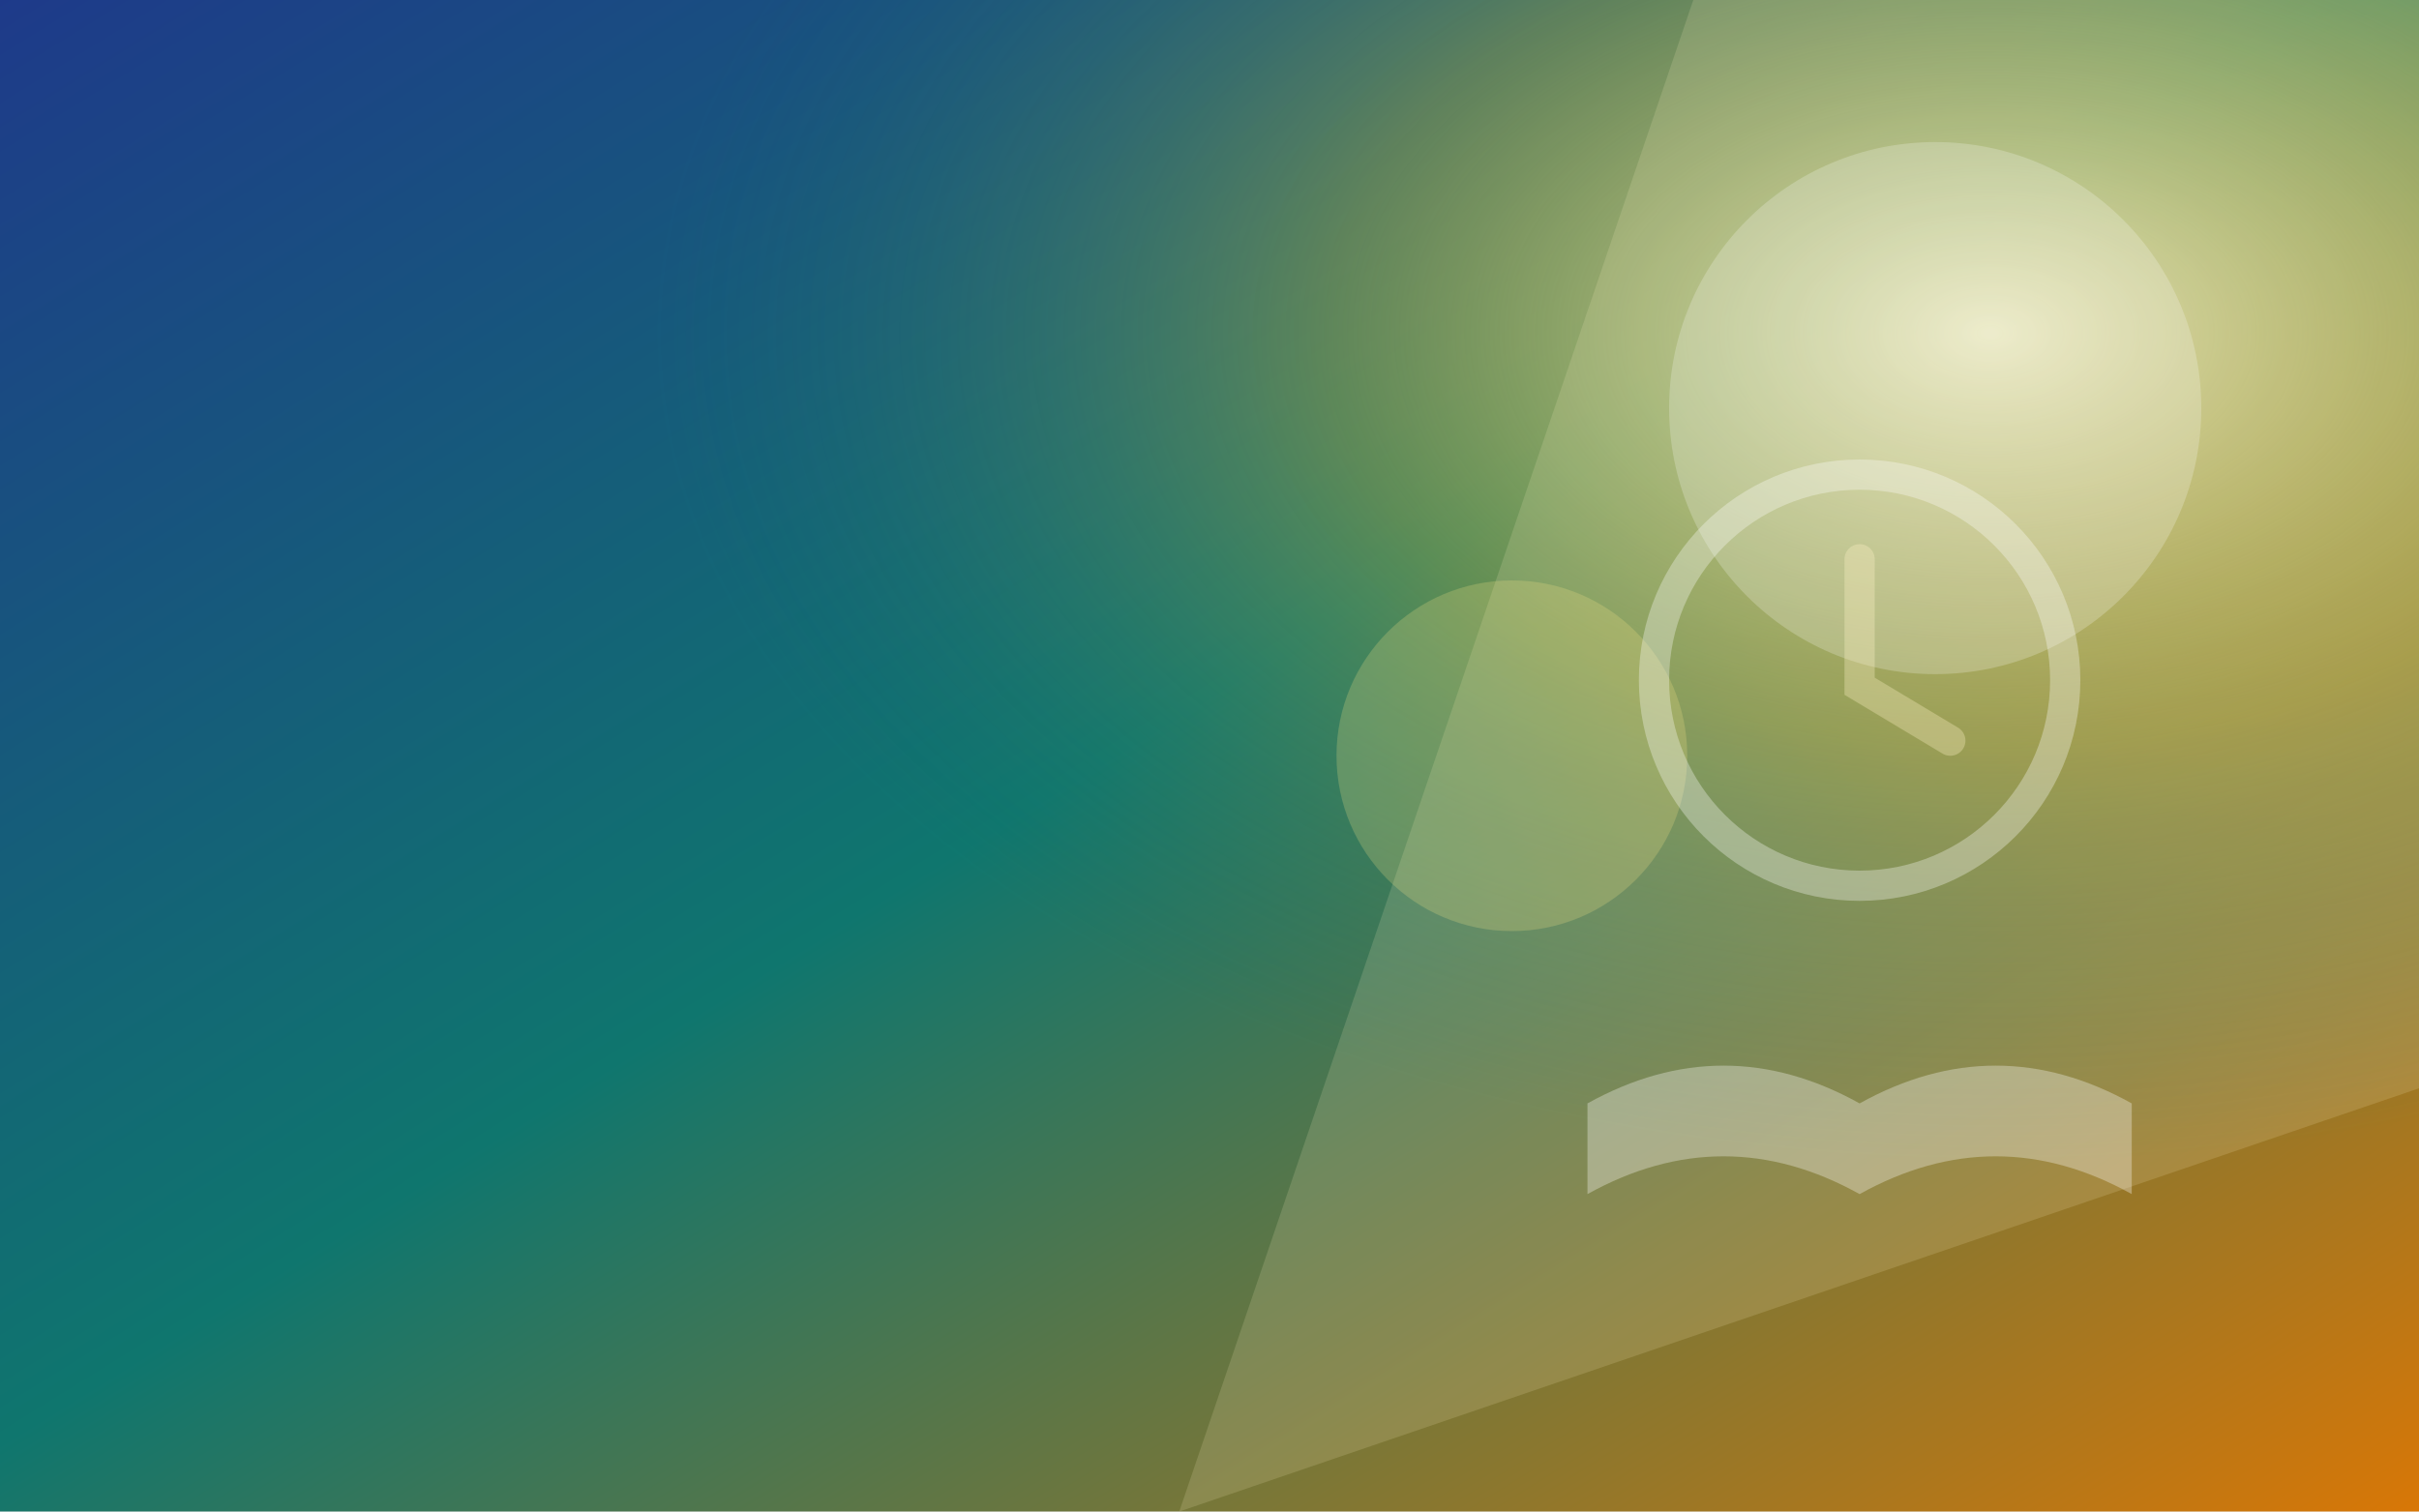
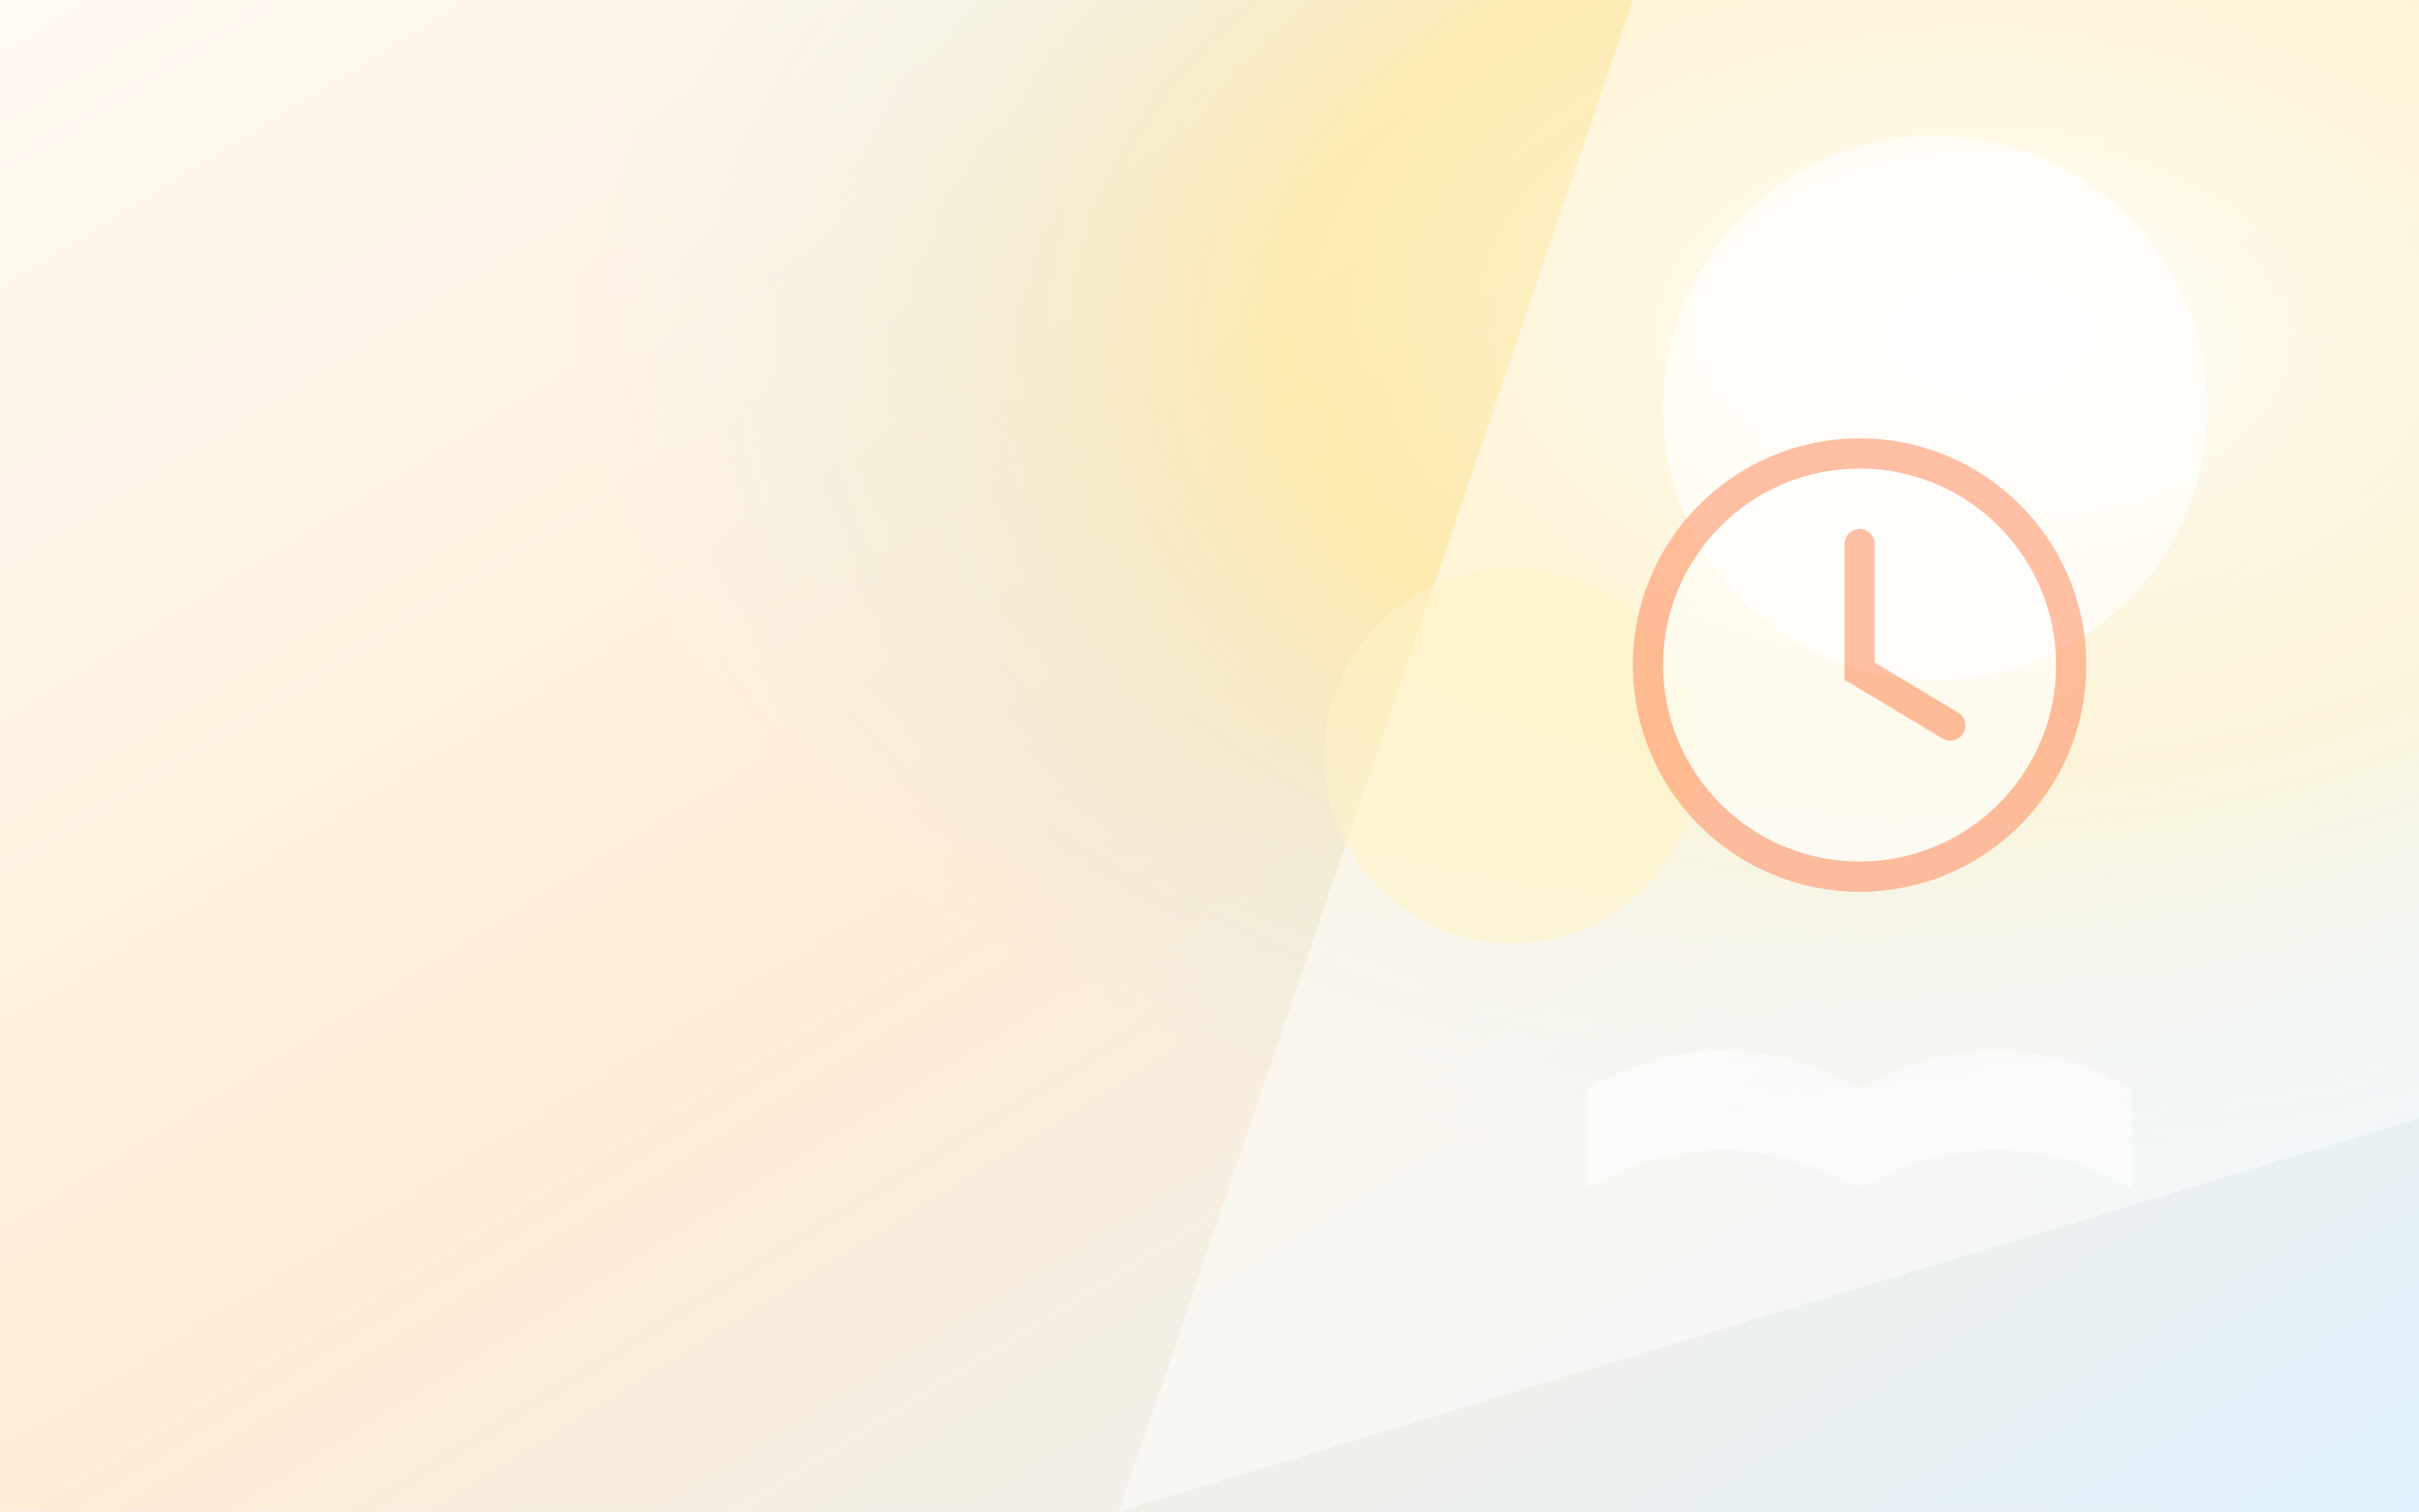
<svg xmlns="http://www.w3.org/2000/svg" viewBox="0 0 800 500" width="800" height="500">
  <defs>
-     <linearGradient id="routBg" x1="0%" y1="0%" x2="100%" y2="100%">
-       <stop offset="0%" stop-color="#1e3a8a" />
-       <stop offset="48%" stop-color="#0f766e" />
-       <stop offset="100%" stop-color="#d97706" />
+     <linearGradient id="routWarmBg" x1="0%" y1="0%" x2="100%" y2="100%">
+       <stop offset="0%" stop-color="#fffaf3" />
+       <stop offset="50%" stop-color="#ffedd5" />
+       <stop offset="100%" stop-color="#e0f2fe" />
    </linearGradient>
-     <radialGradient id="mornSun" cx="82%" cy="22%" r="55%">
-       <stop offset="0%" stop-color="#fef3c7" stop-opacity="0.88" />
-       <stop offset="50%" stop-color="#fbbf24" stop-opacity="0.32" />
-       <stop offset="100%" stop-color="#0f766e" stop-opacity="0" />
+     <radialGradient id="routMornSun" cx="82%" cy="22%" r="58%">
+       <stop offset="0%" stop-color="#ffffff" stop-opacity="0.94" />
+       <stop offset="50%" stop-color="#fde68a" stop-opacity="0.52" />
+       <stop offset="100%" stop-color="#bae6fd" stop-opacity="0" />
    </radialGradient>
  </defs>
-   <rect width="800" height="500" fill="url(#routBg)" />
-   <rect width="800" height="500" fill="url(#mornSun)" />
-   <polygon points="560,0 800,0 800,360 390,500" fill="#fef3c7" opacity="0.16" />
-   <circle cx="640" cy="135" r="88" fill="#ffffff" opacity="0.22" />
-   <circle cx="500" cy="250" r="58" fill="#fde68a" opacity="0.22" />
-   <g opacity="0.32" transform="translate(470, 130)">
-     <circle cx="145" cy="95" r="68" fill="none" stroke="#ffffff" stroke-width="10" />
-     <path d="M145 55 v42 l30 18" fill="none" stroke="#fef3c7" stroke-width="10" stroke-linecap="round" />
-     <path d="M55 235 Q100 210 145 235 Q190 210 235 235 L235 265 Q190 240 145 265 Q100 240 55 265 Z" fill="#ffffff" />
+   <rect width="800" height="500" fill="url(#routWarmBg)" />
+   <rect width="800" height="500" fill="url(#routMornSun)" />
+   <polygon points="540,0 800,0 800,370 370,500" fill="#ffffff" opacity="0.48" />
+   <circle cx="640" cy="135" r="90" fill="#ffffff" opacity="0.65" />
+   <circle cx="500" cy="250" r="62" fill="#fef3c7" opacity="0.62" />
+   <g opacity="0.55" transform="translate(470, 125)">
+     <circle cx="145" cy="95" r="70" fill="#ffffff" stroke="#ff8c61" stroke-width="10" />
+     <path d="M145 55 v42 l30 18" fill="none" stroke="#ff8c61" stroke-width="10" stroke-linecap="round" />
+     <path d="M55 235 Q100 210 145 235 Q190 210 235 235 L235 268 Q190 243 145 268 Q100 243 55 268 Z" fill="#ffffff" />
  </g>
</svg>
